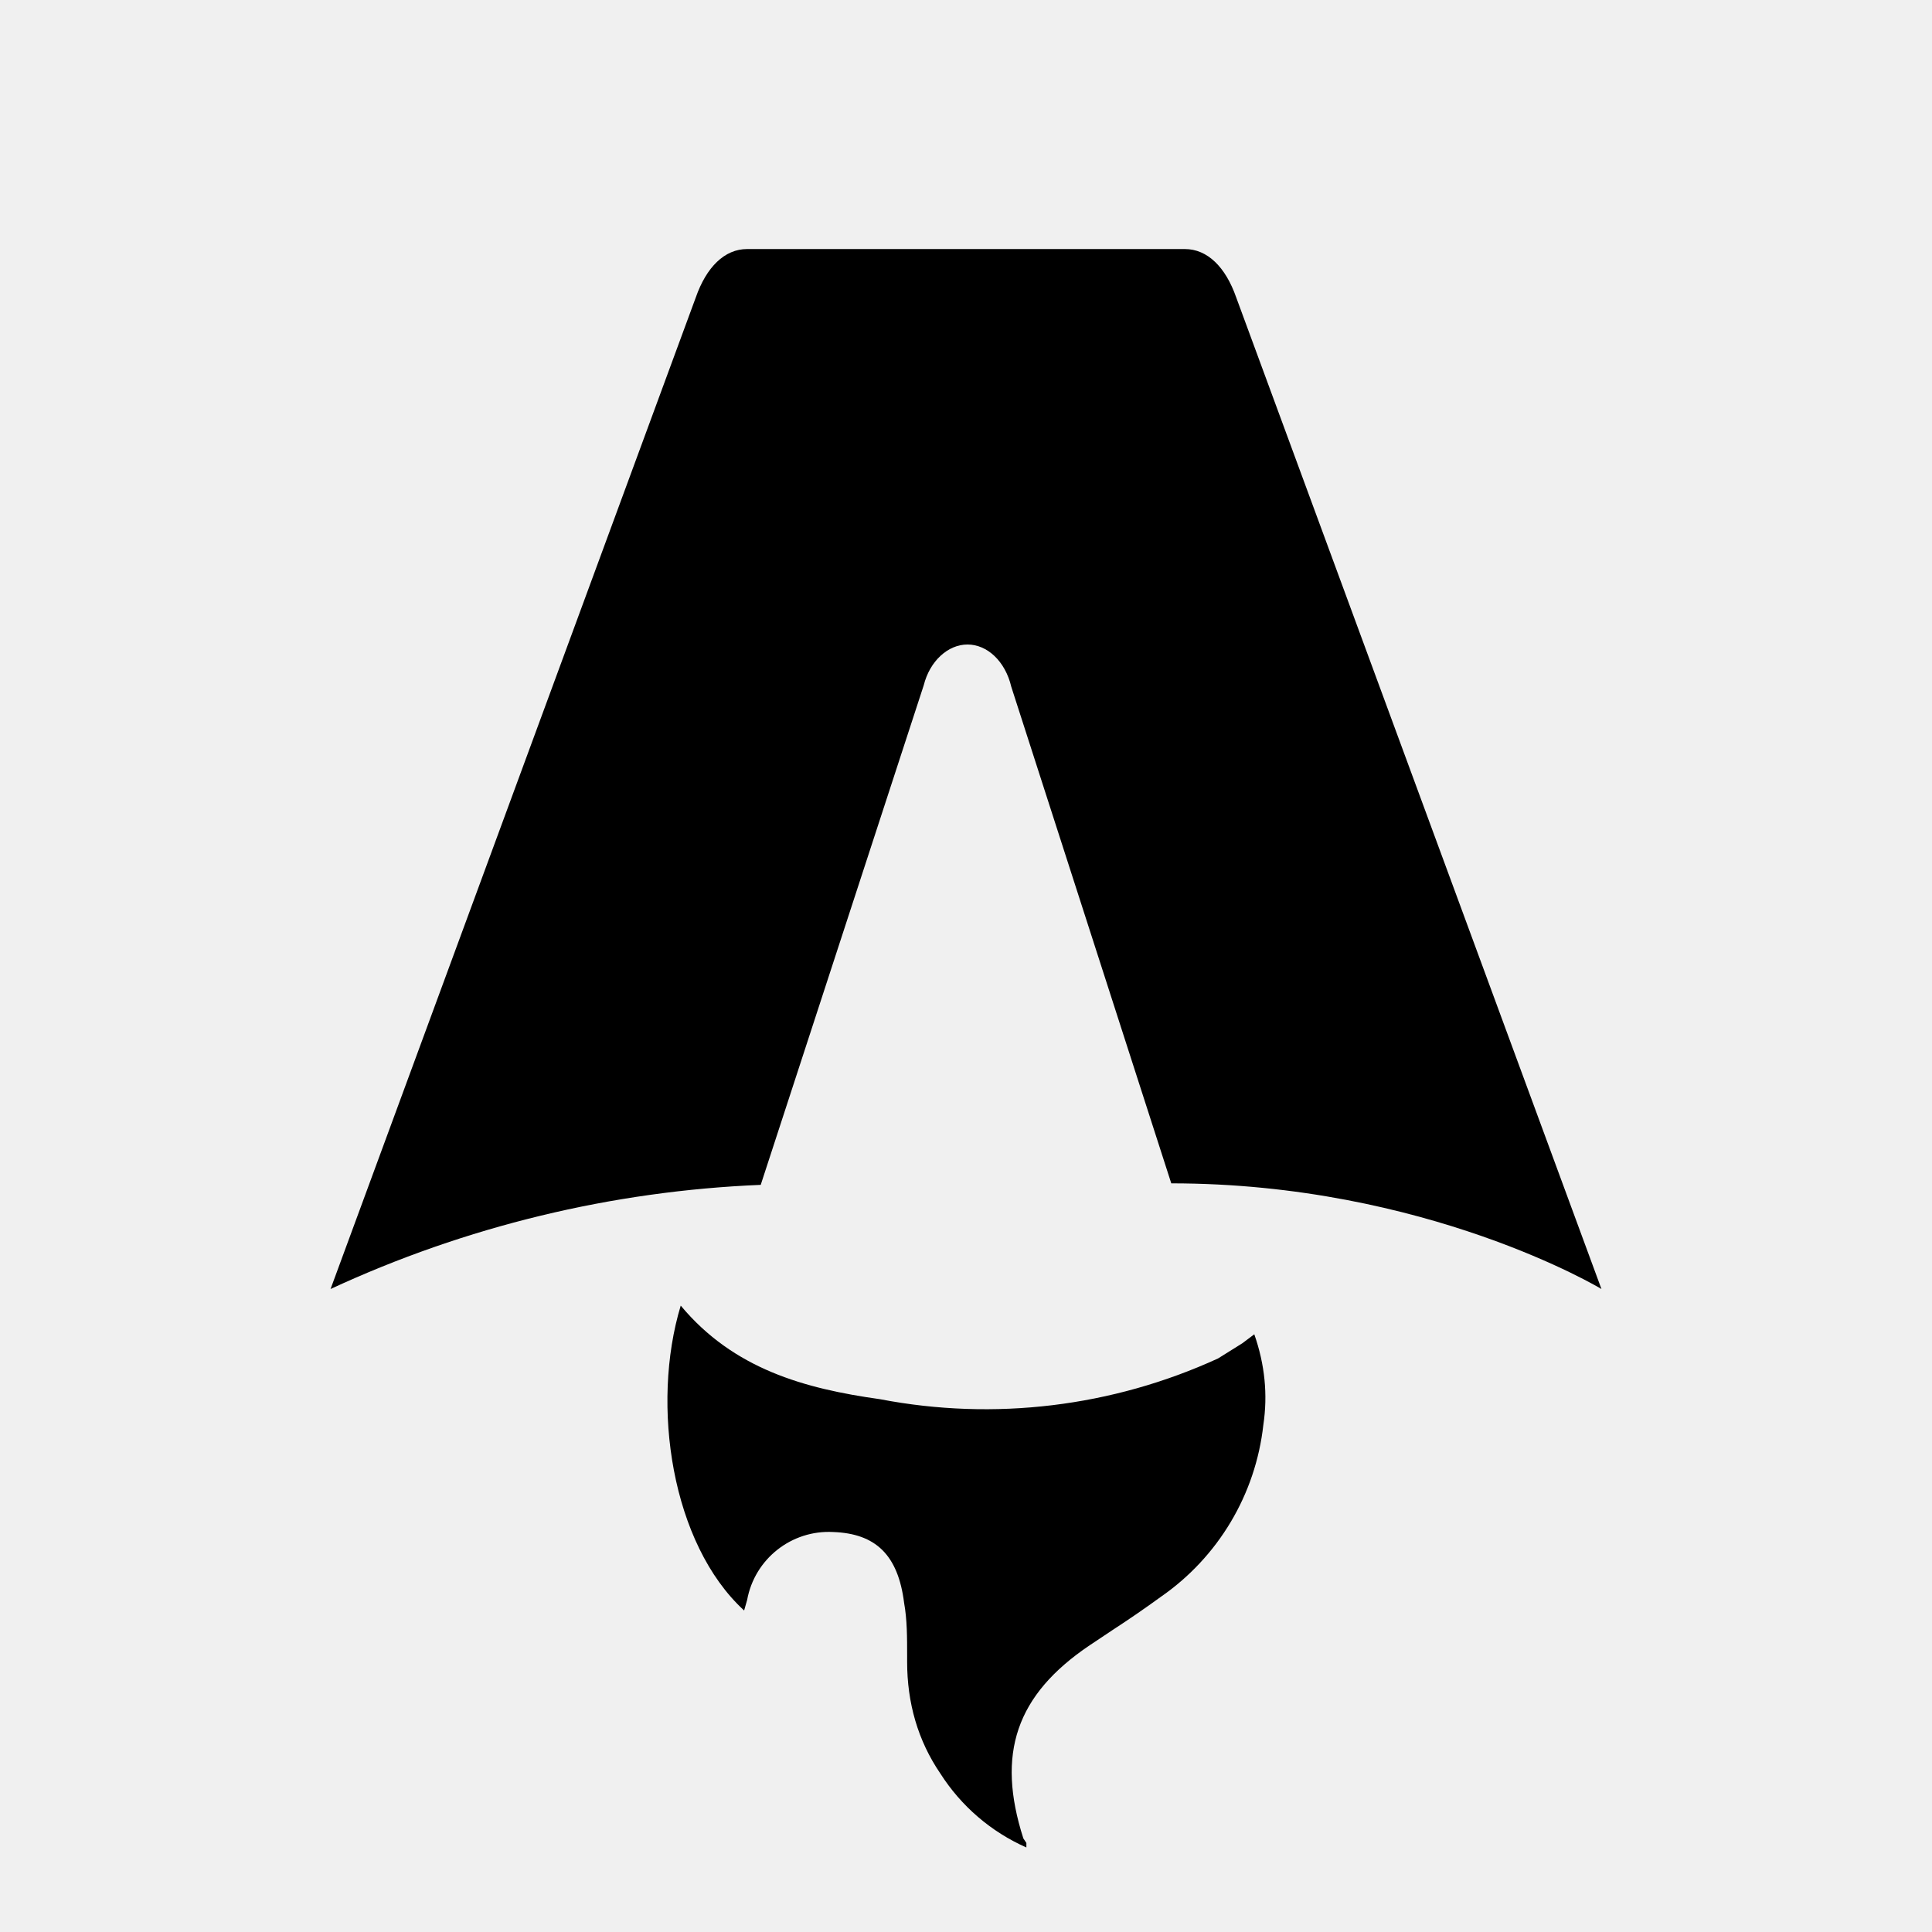
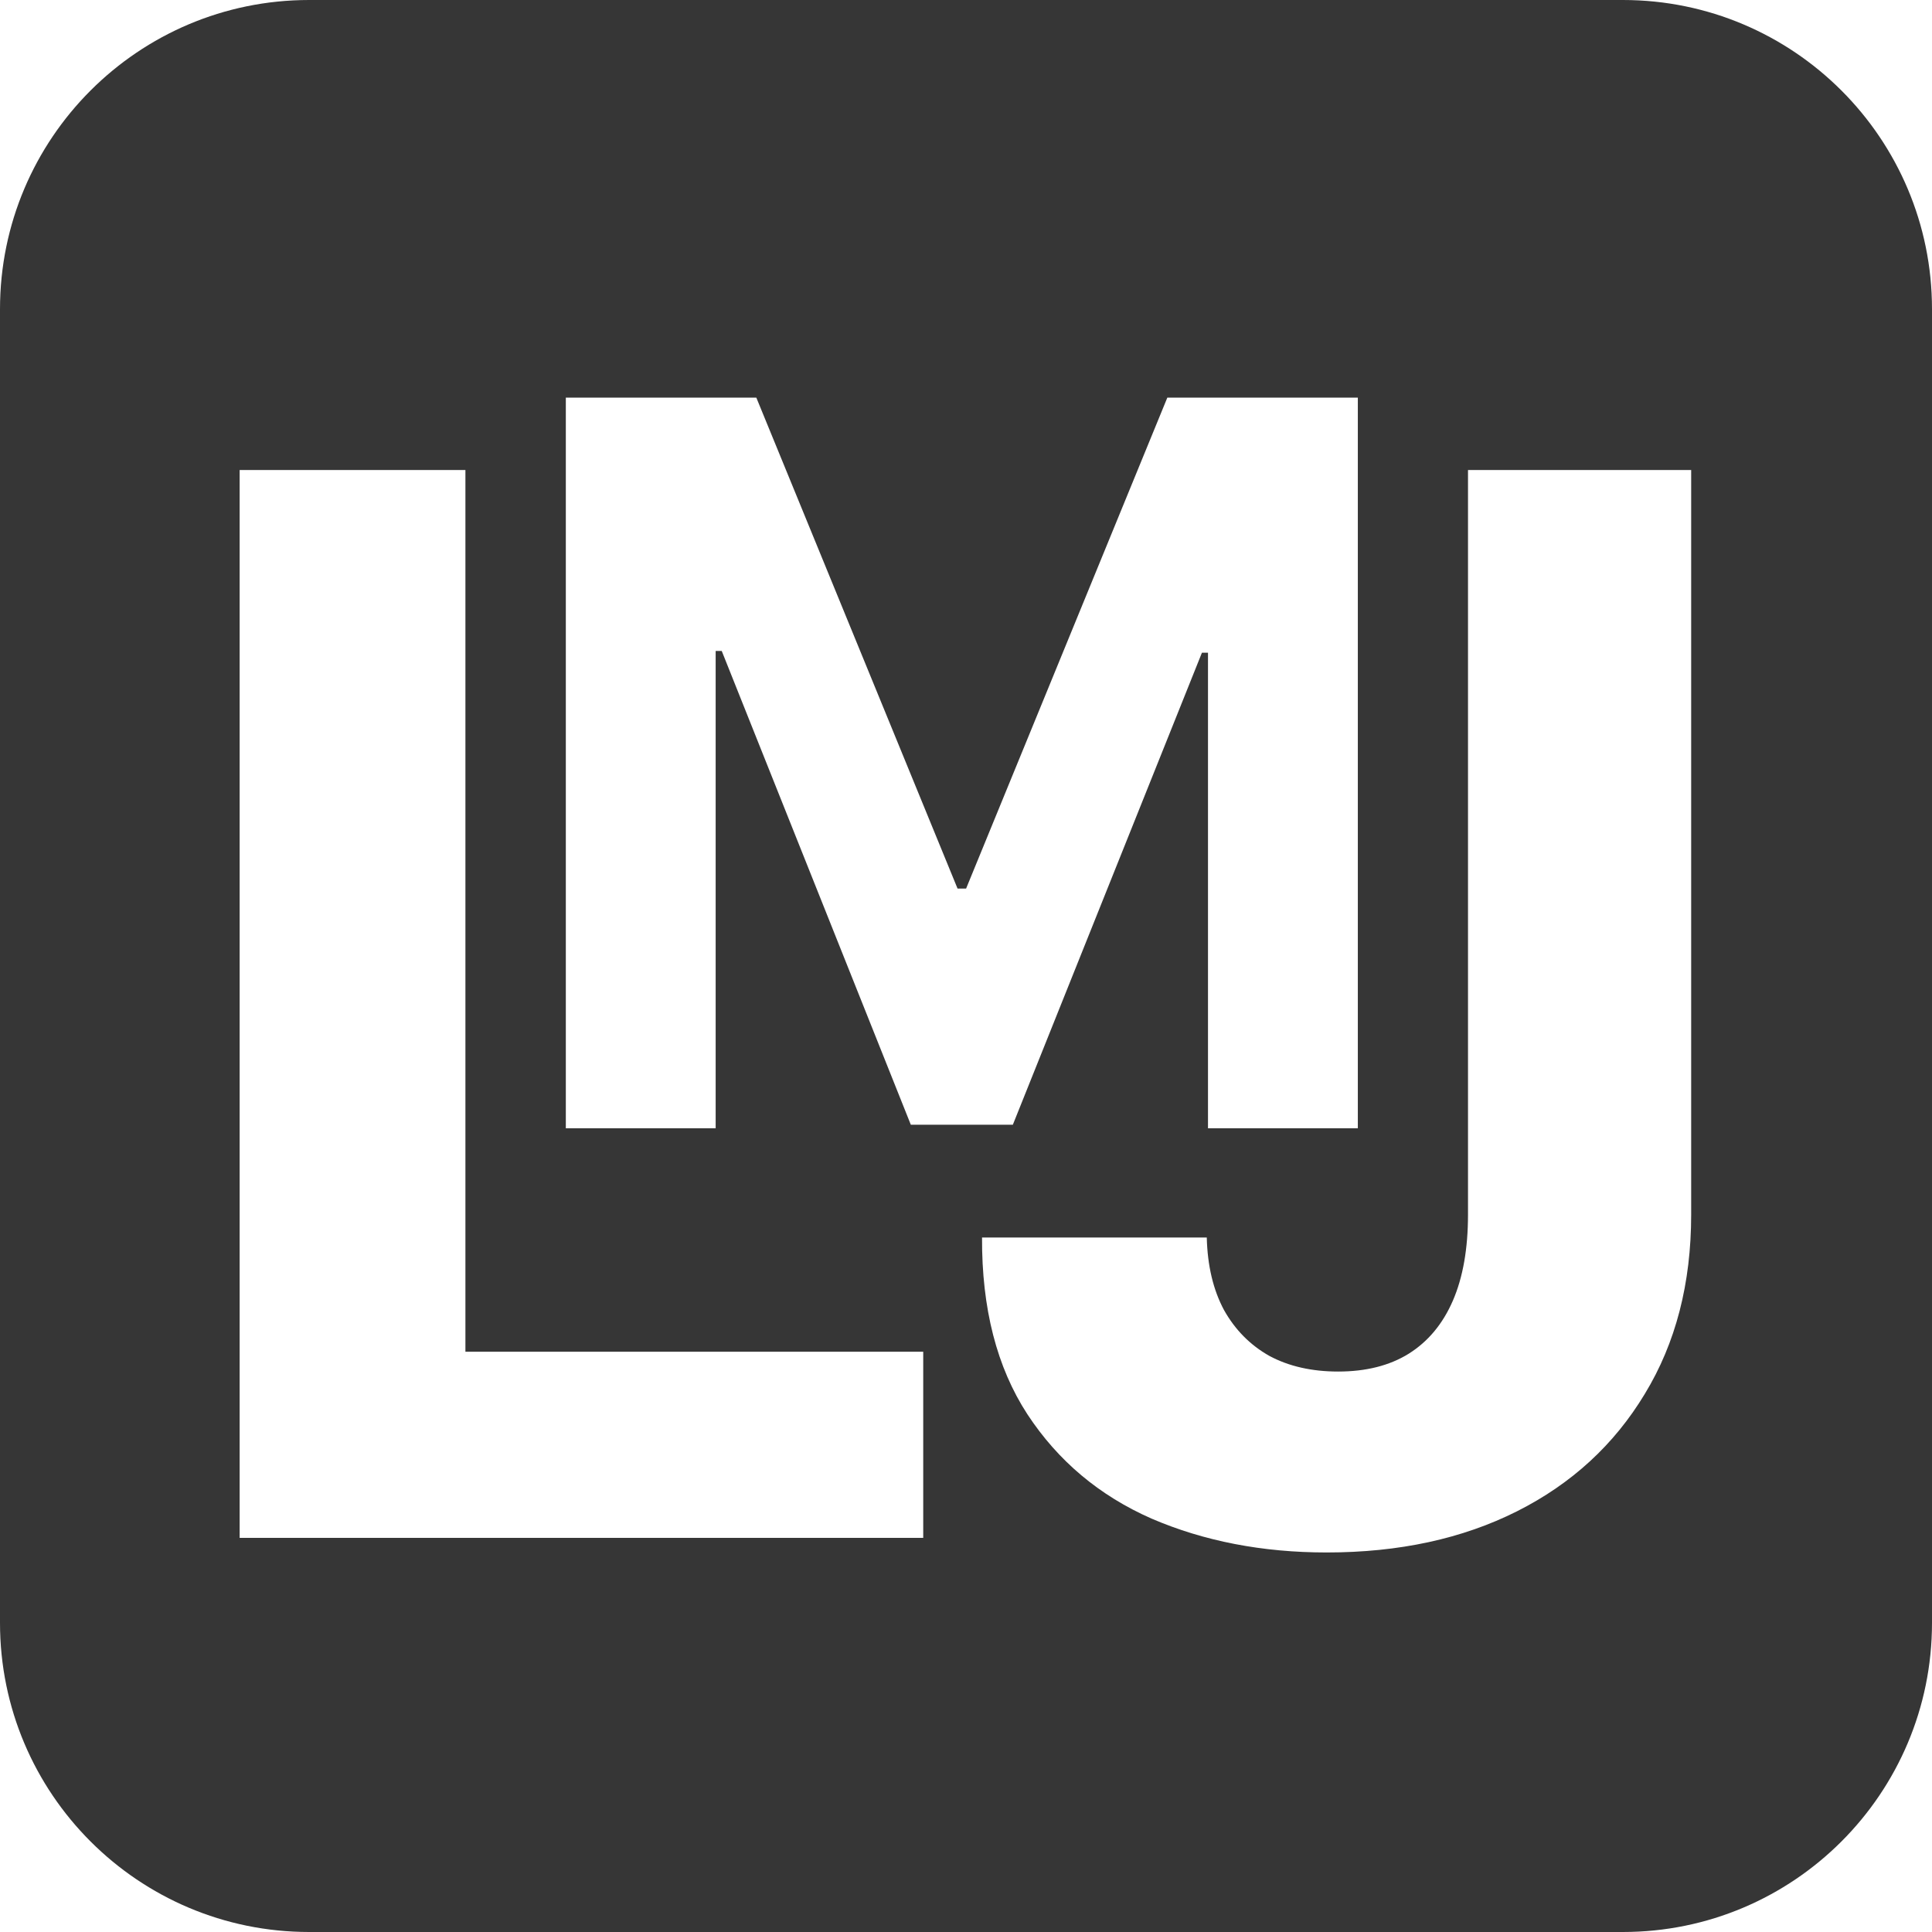
- <svg xmlns="http://www.w3.org/2000/svg" fill="none" viewBox="0 0 128 128">
-   <path d="M50.4 78.5a75.1 75.1 0 0 0-28.5 6.9l24.2-65.7c.7-2 1.9-3.2 3.4-3.2h29c1.5 0 2.7 1.2 3.4 3.2l24.2 65.7s-11.6-7-28.5-7L67 45.5c-.4-1.7-1.6-2.8-2.9-2.8-1.3 0-2.5 1.1-2.9 2.7L50.4 78.5Zm-1.1 28.2Zm-4.2-20.2c-2 6.6-.6 15.8 4.2 20.2a17.5 17.5 0 0 1 .2-.7 5.5 5.5 0 0 1 5.7-4.5c2.8.1 4.3 1.5 4.7 4.7.2 1.1.2 2.3.2 3.5v.4c0 2.7.7 5.2 2.2 7.4a13 13 0 0 0 5.7 4.9v-.3l-.2-.3c-1.8-5.6-.5-9.5 4.4-12.8l1.5-1a73 73 0 0 0 3.2-2.2 16 16 0 0 0 6.8-11.4c.3-2 .1-4-.6-6l-.8.6-1.6 1a37 37 0 0 1-22.4 2.7c-5-.7-9.7-2-13.2-6.2Z" />
-   <style>
-         path { fill: #000; }
-         @media (prefers-color-scheme: dark) {
-             path { fill: #FFF; }
-         }
-     </style>
+ <svg xmlns="http://www.w3.org/2000/svg" width="250" height="250" viewBox="0 0 250 250" fill="none">
+   <g clip-path="url(#clip0_1300_17)">
+     <rect width="250" height="250" fill="white" />
+     <rect width="250" height="250" rx="40" fill="#363636" />
+     <path d="M31.01 199V60.818H60.225V174.913H119.465V199H31.01ZM189.959 60.818H218.837V157.168C218.837 166.074 216.836 173.811 212.832 180.378C208.874 186.945 203.364 192.005 196.302 195.559C189.24 199.112 181.031 200.889 171.675 200.889C163.353 200.889 155.796 199.427 149.004 196.504C142.257 193.535 136.904 189.037 132.946 183.009C128.988 176.937 127.031 169.312 127.076 160.136H156.156C156.246 163.78 156.988 166.906 158.383 169.515C159.822 172.079 161.779 174.058 164.253 175.452C166.772 176.802 169.74 177.477 173.159 177.477C176.757 177.477 179.794 176.712 182.268 175.183C184.787 173.608 186.698 171.314 188.003 168.3C189.307 165.287 189.959 161.576 189.959 157.168V60.818Z" fill="white" />
+     <path d="M73.217 51.455H97.869L123.906 114.977H125.014L151.051 51.455H175.703V146H156.314V84.462H155.529L131.062 145.538H117.859L93.391 84.231H92.606V146H73.217V51.455Z" fill="white" />
+   </g>
+   <defs>
+     <clipPath id="clip0_1300_17">
+       <rect width="250" height="250" fill="white" />
+     </clipPath>
+   </defs>
</svg>
